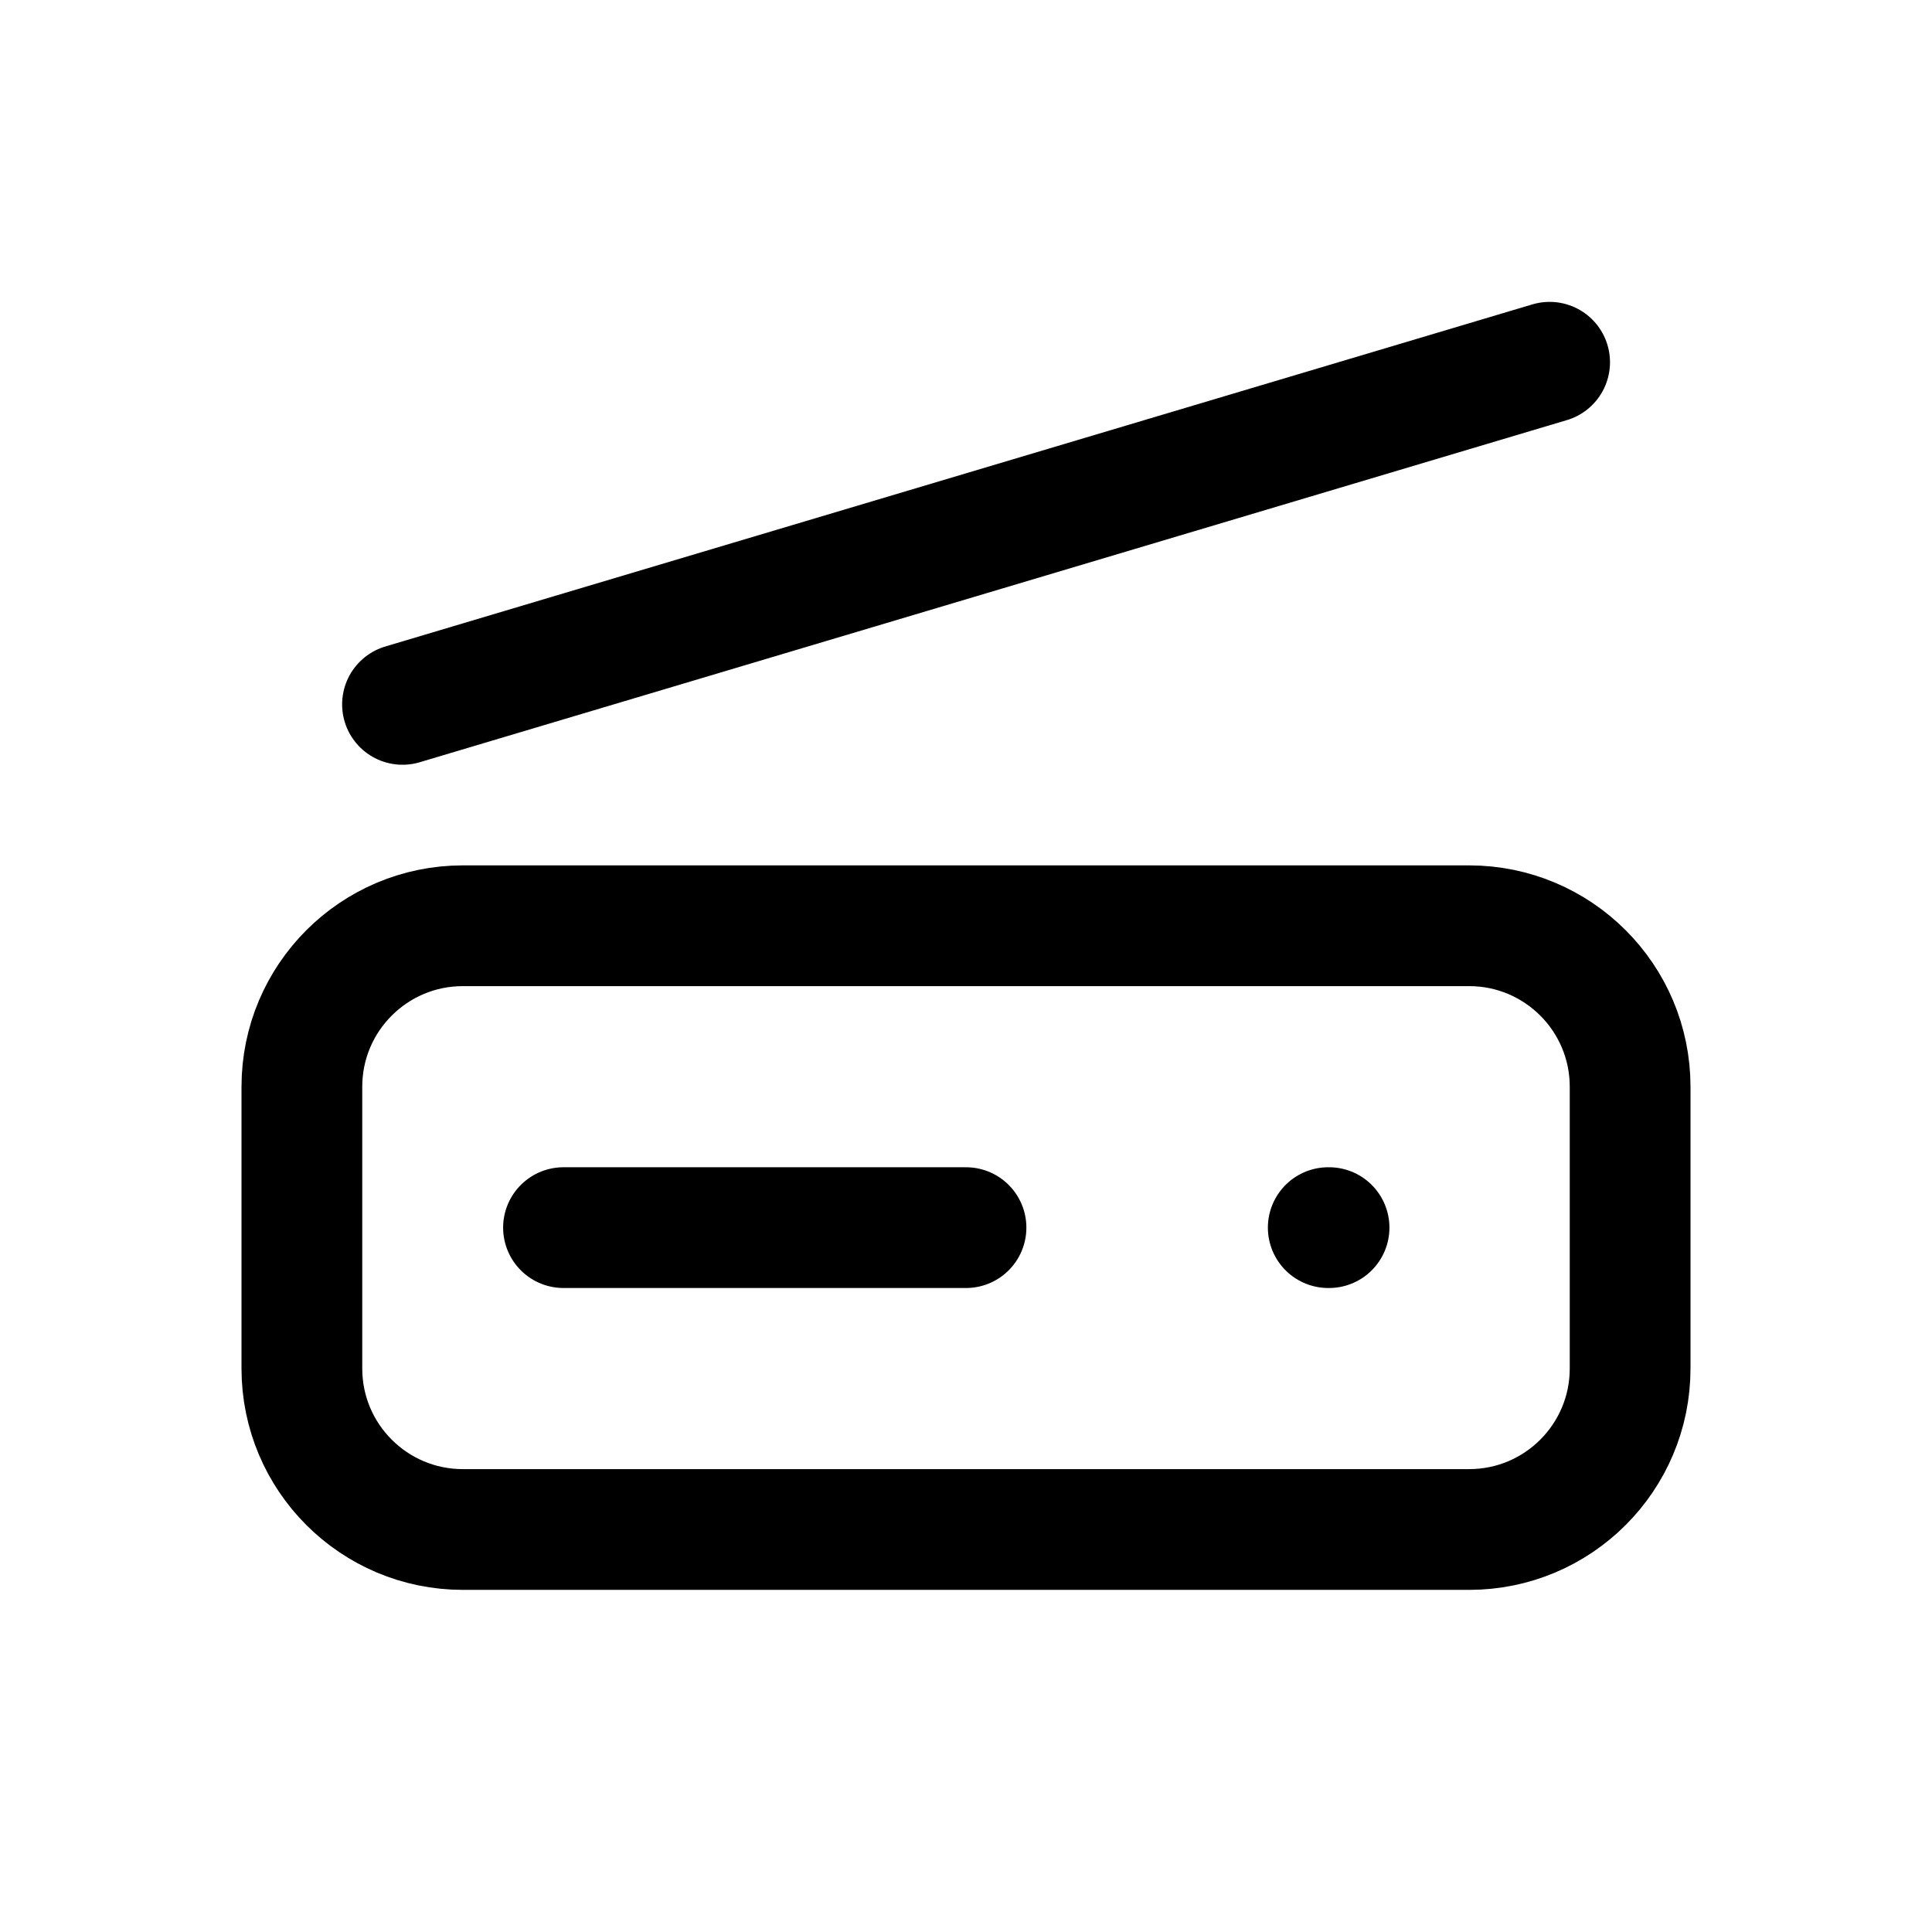
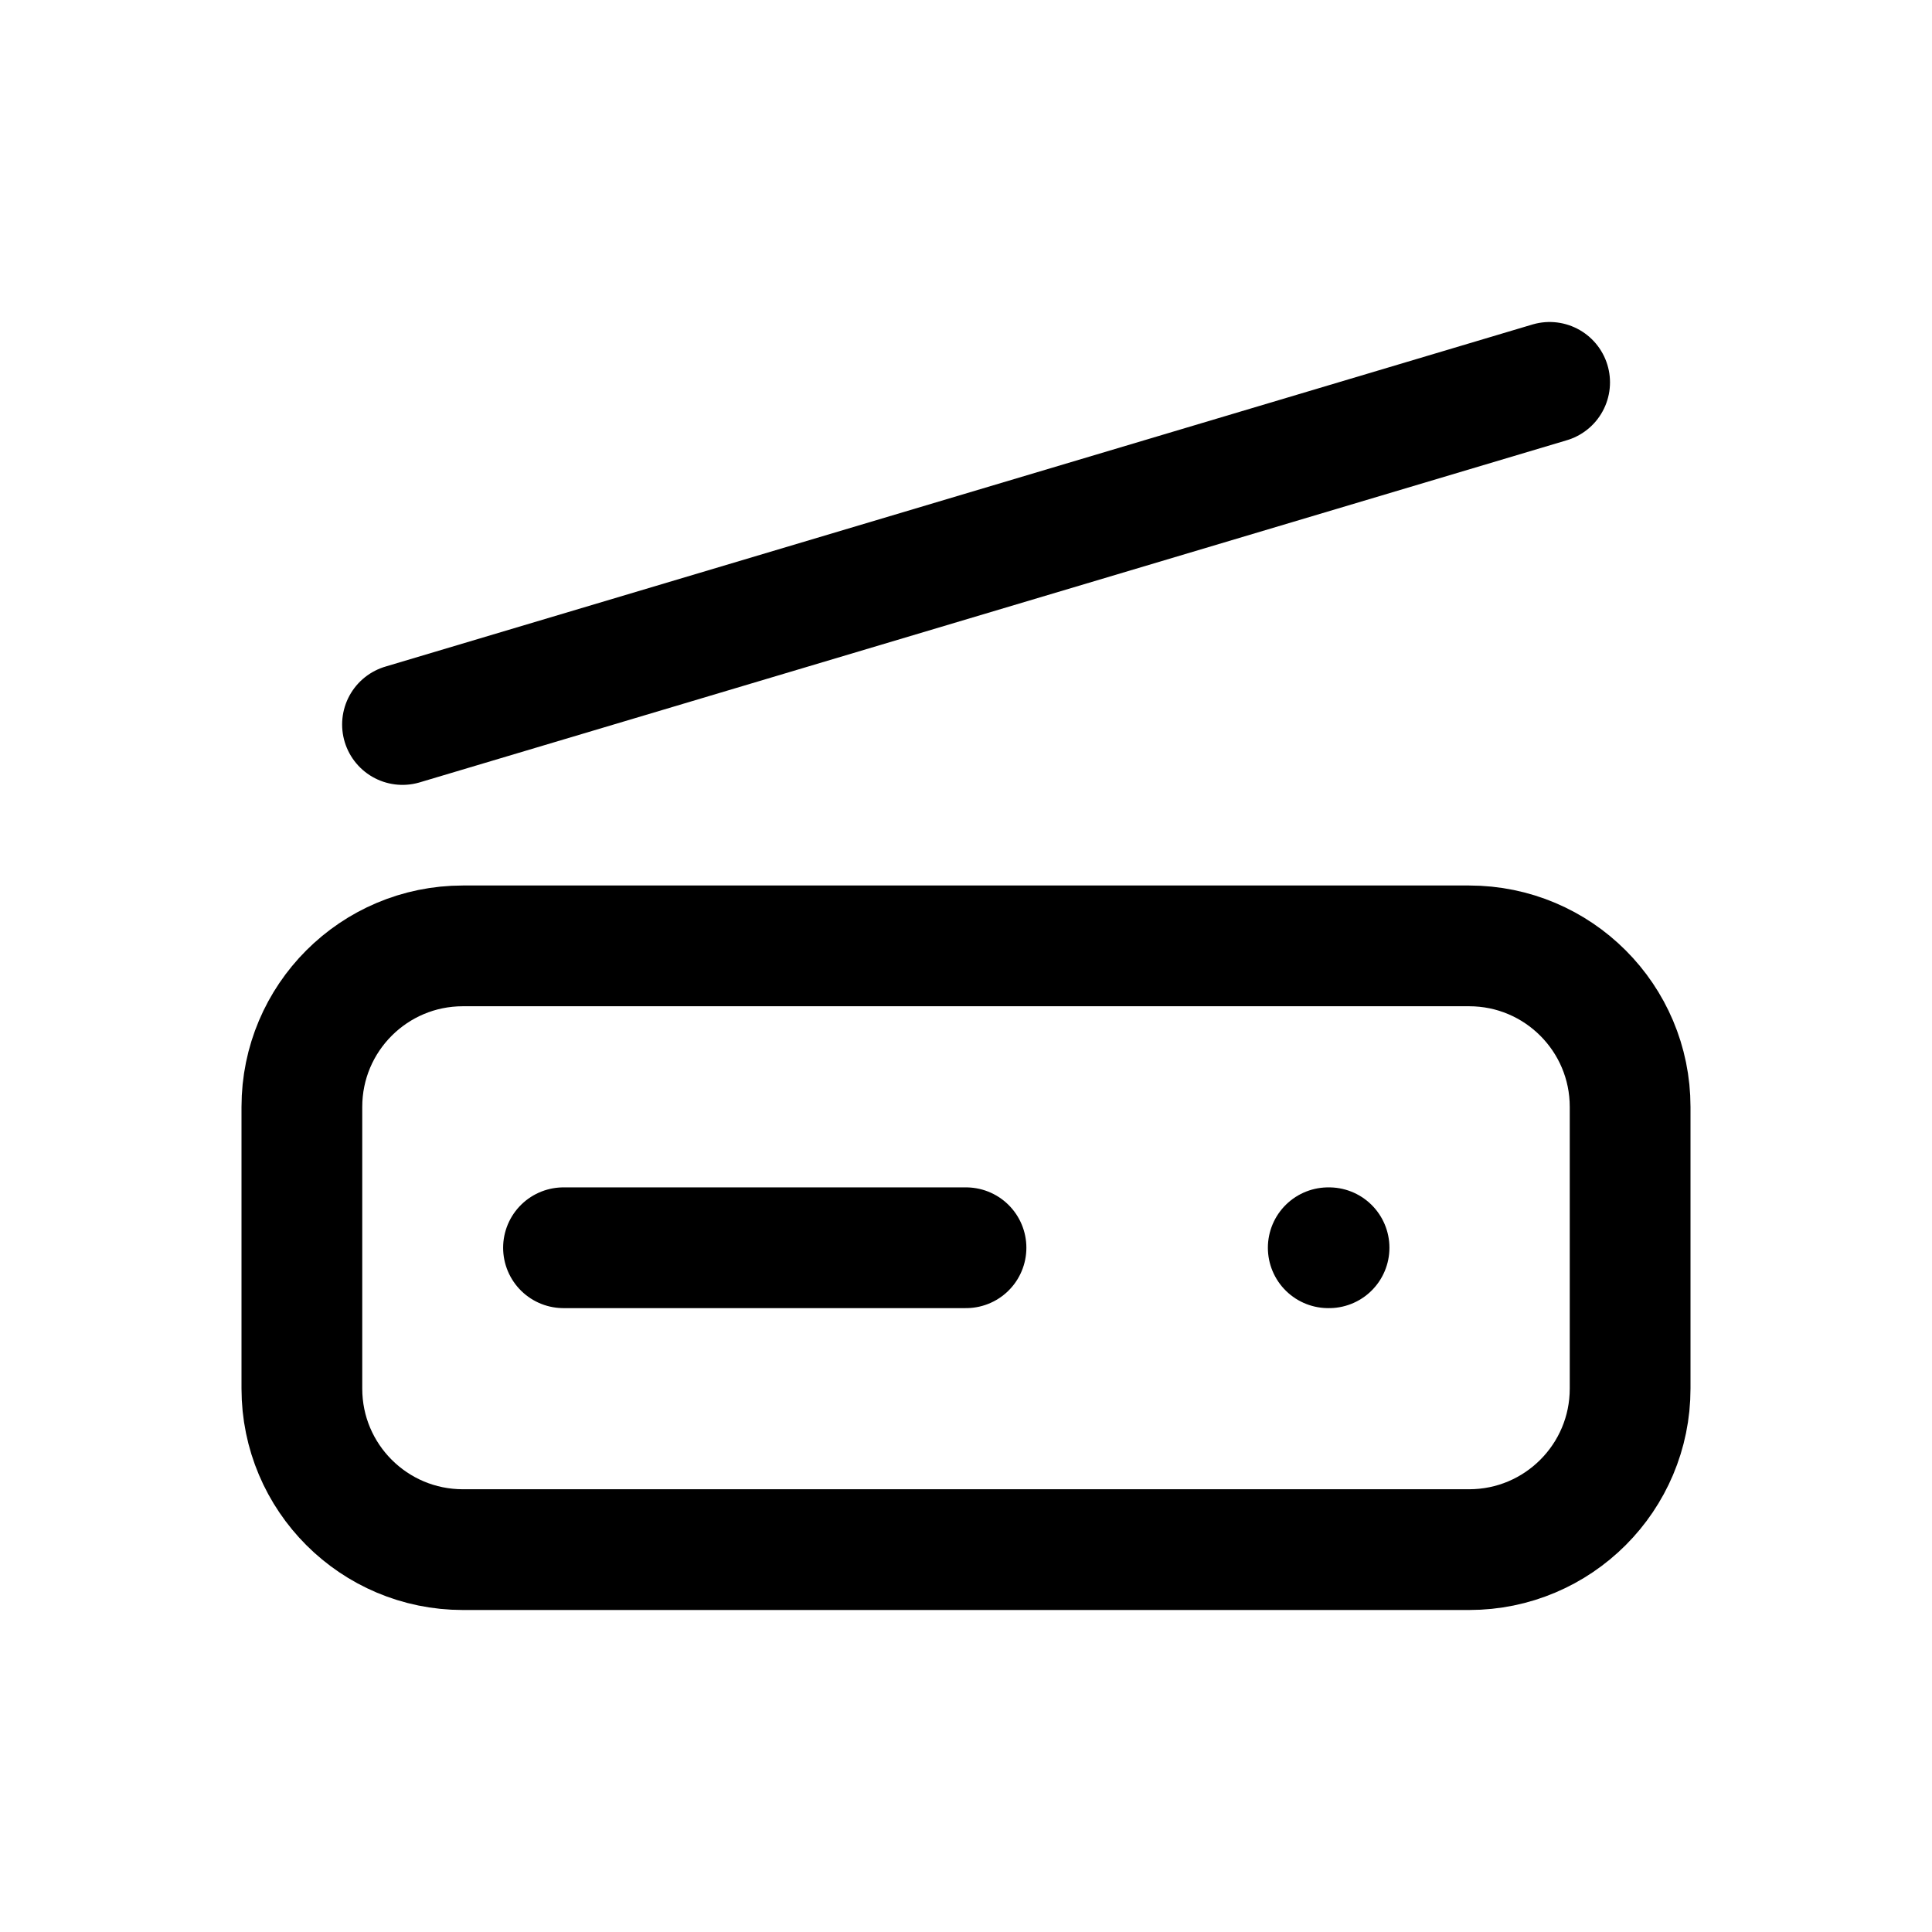
<svg xmlns="http://www.w3.org/2000/svg" viewBox="0 0 24 24" fill="none" stroke="currentColor" stroke-width="1.5" stroke-linecap="round" stroke-linejoin="round">
-   <rect x="3.75" y="11.5" width="16.5" height="7.5" rx="2" />
-   <path d="M5 8.75 19.25 4.5" />
-   <path d="M7 15.25h5M16.5 15.25h.01" />
+   <rect x="3.75" y="11.75" width="16.5" height="7.5" rx="2" />
+   <path d="M5 9 19.25 4.75" />
+   <path d="M7 15.5h5M16.5 15.5h.01" />
</svg>
